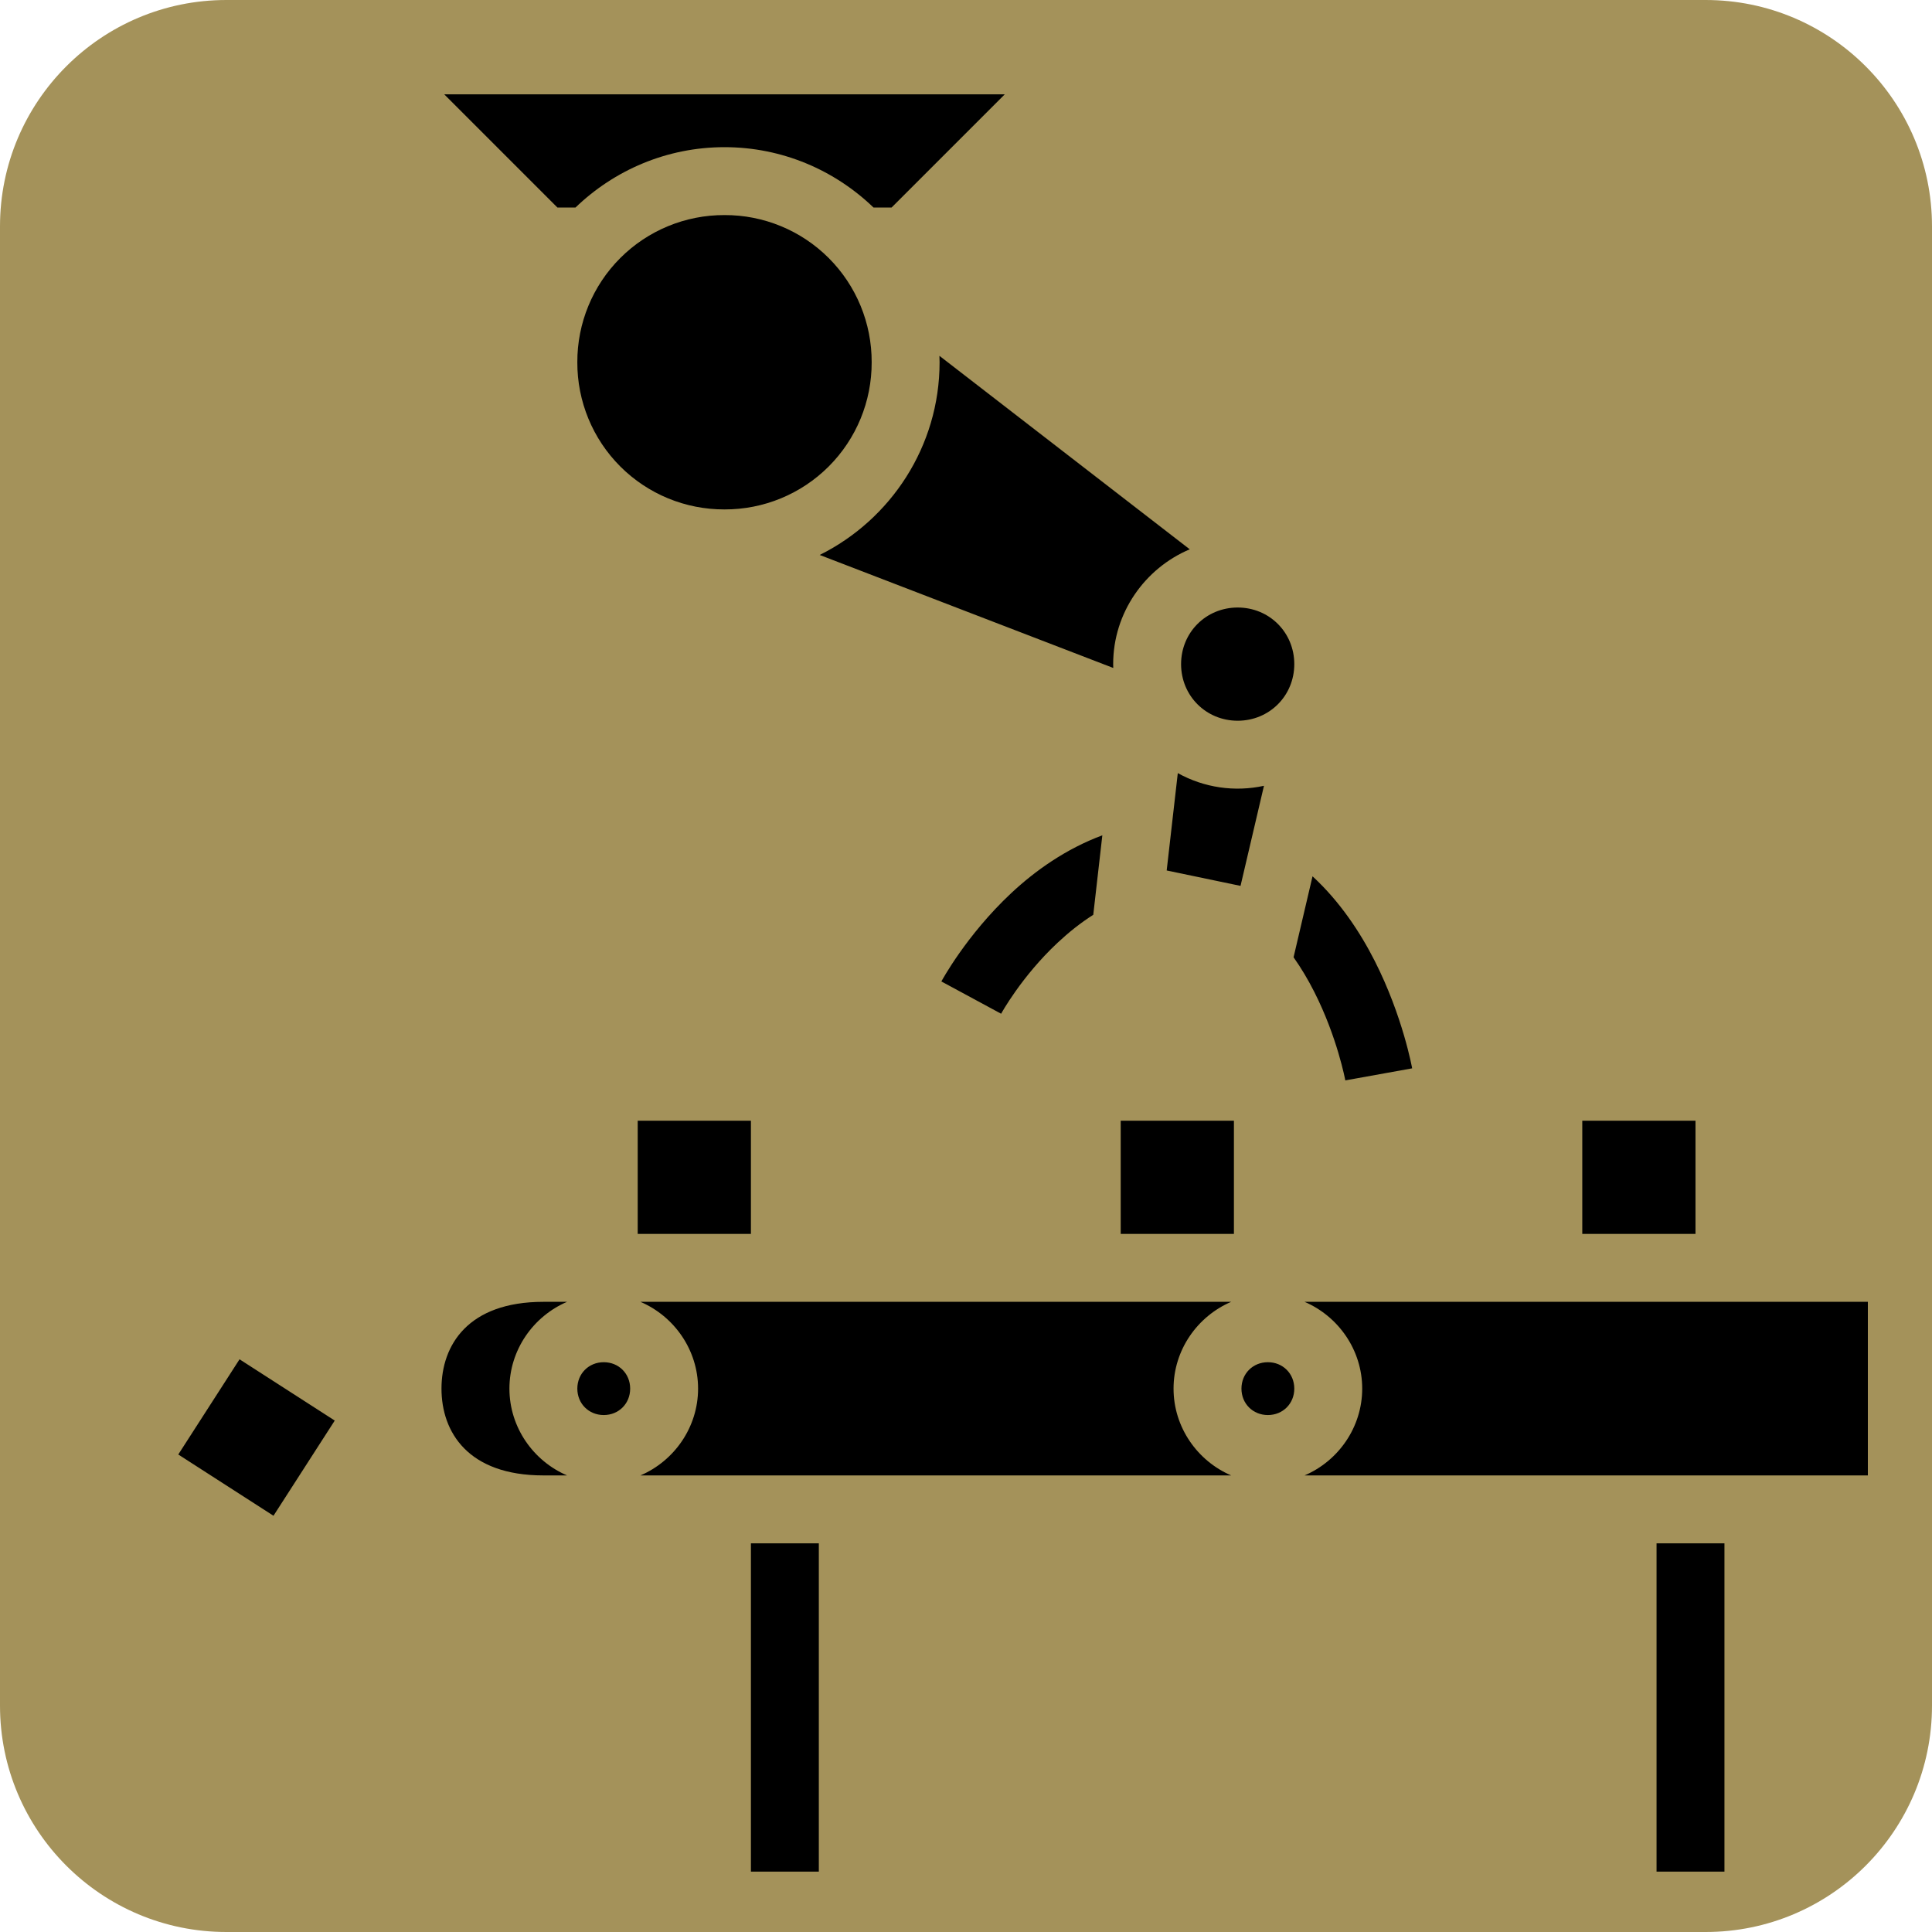
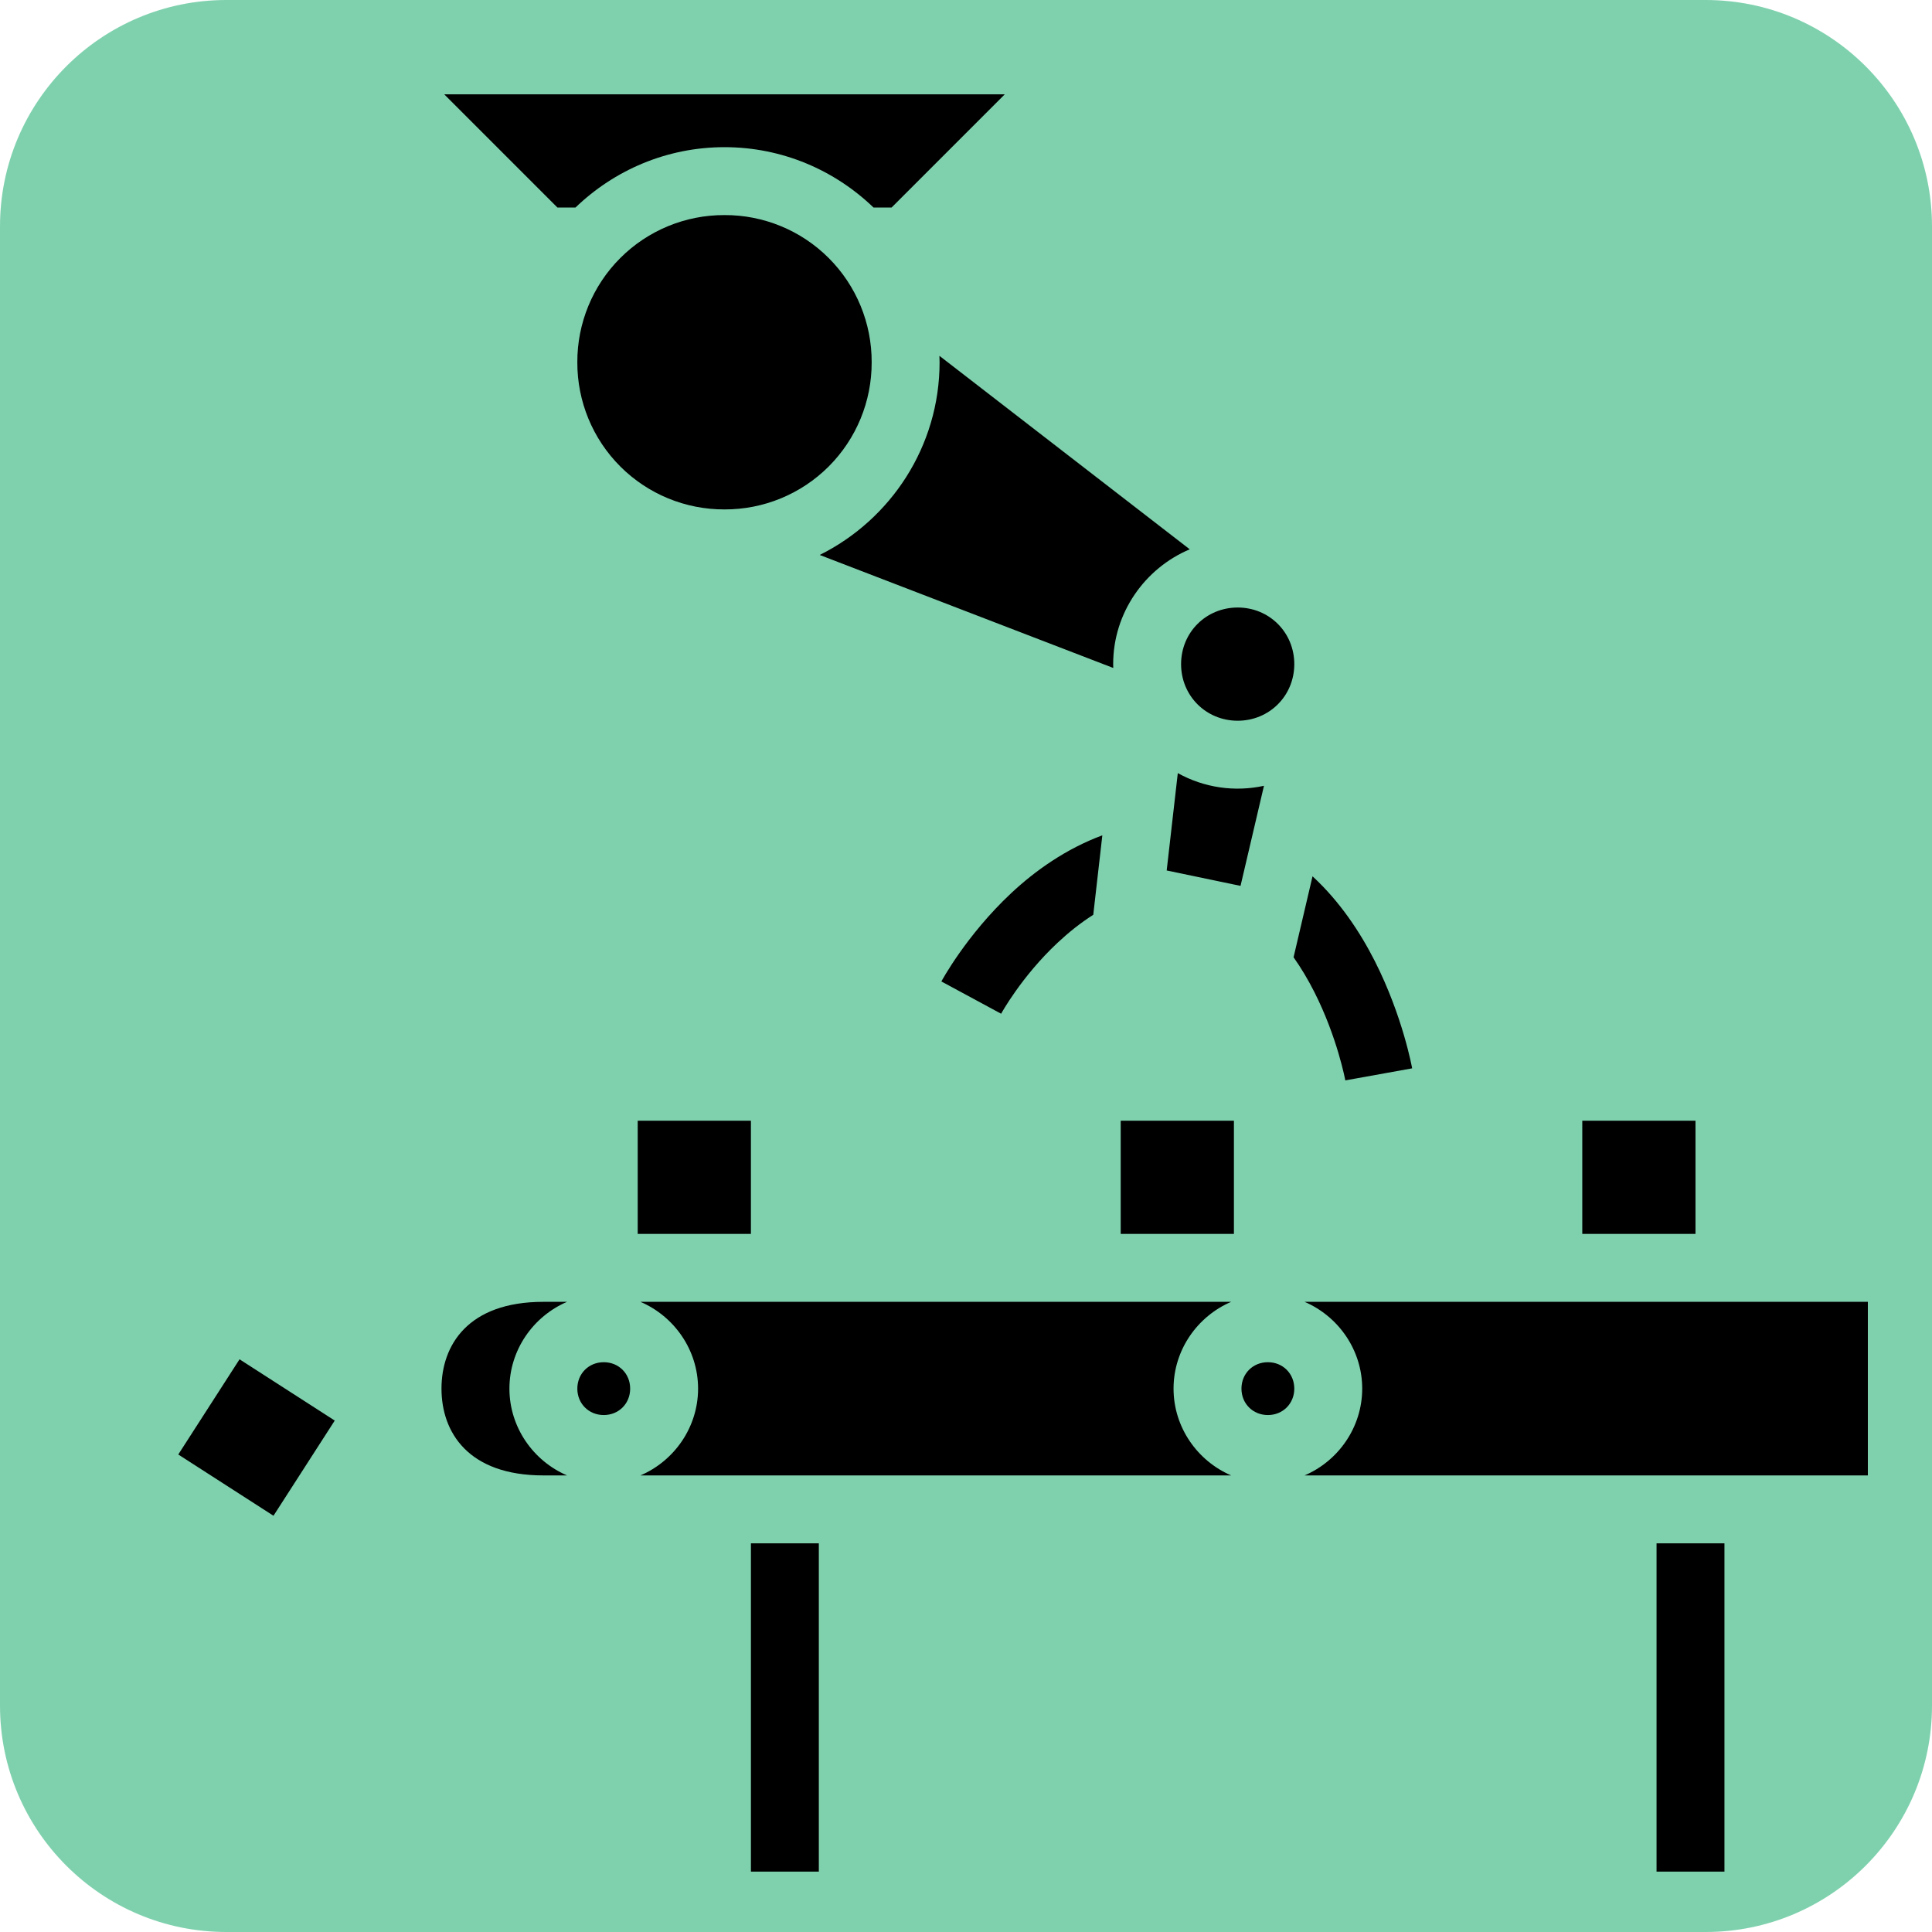
<svg xmlns="http://www.w3.org/2000/svg" style="height: 66px; width: 66px;" viewBox="0 0 512 512">
-   <rect fill="#a4925a" fill-opacity="1" height="512" width="512" rx="60" ry="60" />
+   <rect fill="#7fd1ae" fill-opacity="1" height="512" width="512" rx="60" ry="60" />
  <g class="" style="touch-action: none;" transform="translate(0,0)">
    <path d="M117.725 24.998l30.002 30.004h4.779c10.261-9.89 24.188-16 39.494-16 15.306 0 29.233 6.11 39.494 16h4.78l30.001-30.004h-148.55zm74.275 32A38.867 38.867 0 0 0 152.998 96 38.867 38.867 0 0 0 192 135.002 38.867 38.867 0 0 0 231.002 96 38.867 38.867 0 0 0 192 56.998zm56.955 37.297c.017.568.043 1.133.043 1.705 0 22.324-12.981 41.729-31.77 51.07l77.8 29.946c-.011-.338-.026-.676-.026-1.016 0-13.624 8.415-25.416 20.293-30.428l-66.34-51.277zM328 160.998c-8.391 0-15.002 6.61-15.002 15.002 0 8.391 6.61 15.002 15.002 15.002 8.391 0 15.002-6.61 15.002-15.002 0-8.391-6.61-15.002-15.002-15.002zm-15.871 43.887l-2.945 25.799 19.57 4.084 6.21-26.524a32.649 32.649 0 0 1-22.836-3.36zm-19.998 16.484c-9.663 3.586-17.838 9.415-24.137 15.309-11.977 11.206-18.521 23.416-18.521 23.416l15.834 8.556s5.364-9.83 14.984-18.83c2.877-2.691 6.024-5.225 9.436-7.388l2.404-21.063zm55.703 10.858l-5.025 21.459c2.06 2.912 3.878 6.001 5.468 9.134 6.149 12.113 8.244 23.496 8.244 23.496l17.713-3.195s-2.437-13.73-9.908-28.447c-3.838-7.561-9.205-15.727-16.492-22.447zm-178.836 64.771v30.004h30.004v-30.004h-30.004zm128 0v30.004h30.004v-30.004h-30.004zm122.322 0v30.004h30.002v-30.004H419.32zm-275.32 48c-20 0-27.002 11.502-27.002 23.002 0 11.5 7.002 23.002 27.002 23.002h6.275c-8.936-3.83-15.273-12.742-15.273-23.002 0-10.26 6.337-19.173 15.273-23.002H144zm25.725 0c8.936 3.83 15.273 12.742 15.273 23.002 0 10.26-6.337 19.173-15.273 23.002h156.55c-8.936-3.83-15.273-12.742-15.273-23.002 0-10.26 6.337-19.173 15.273-23.002h-156.55zm176 0c8.936 3.83 15.273 12.742 15.273 23.002 0 10.26-6.337 19.173-15.273 23.002h149.277v-46.004H345.725zM63.482 360.227l-16.236 25.228 25.229 16.236 16.236-25.226-25.229-16.238zm96.518.771c-3.973 0-7.002 3.029-7.002 7.002s3.029 7.002 7.002 7.002 7.002-3.029 7.002-7.002-3.029-7.002-7.002-7.002zm176 0c-3.973 0-7.002 3.029-7.002 7.002s3.029 7.002 7.002 7.002 7.002-3.029 7.002-7.002-3.029-7.002-7.002-7.002zm-136.998 48V496h17.996v-87.002h-17.996zm240 0V496h17.996v-87.002h-17.996z" fill="#000000" fill-opacity="1" />
  </g>
</svg>
